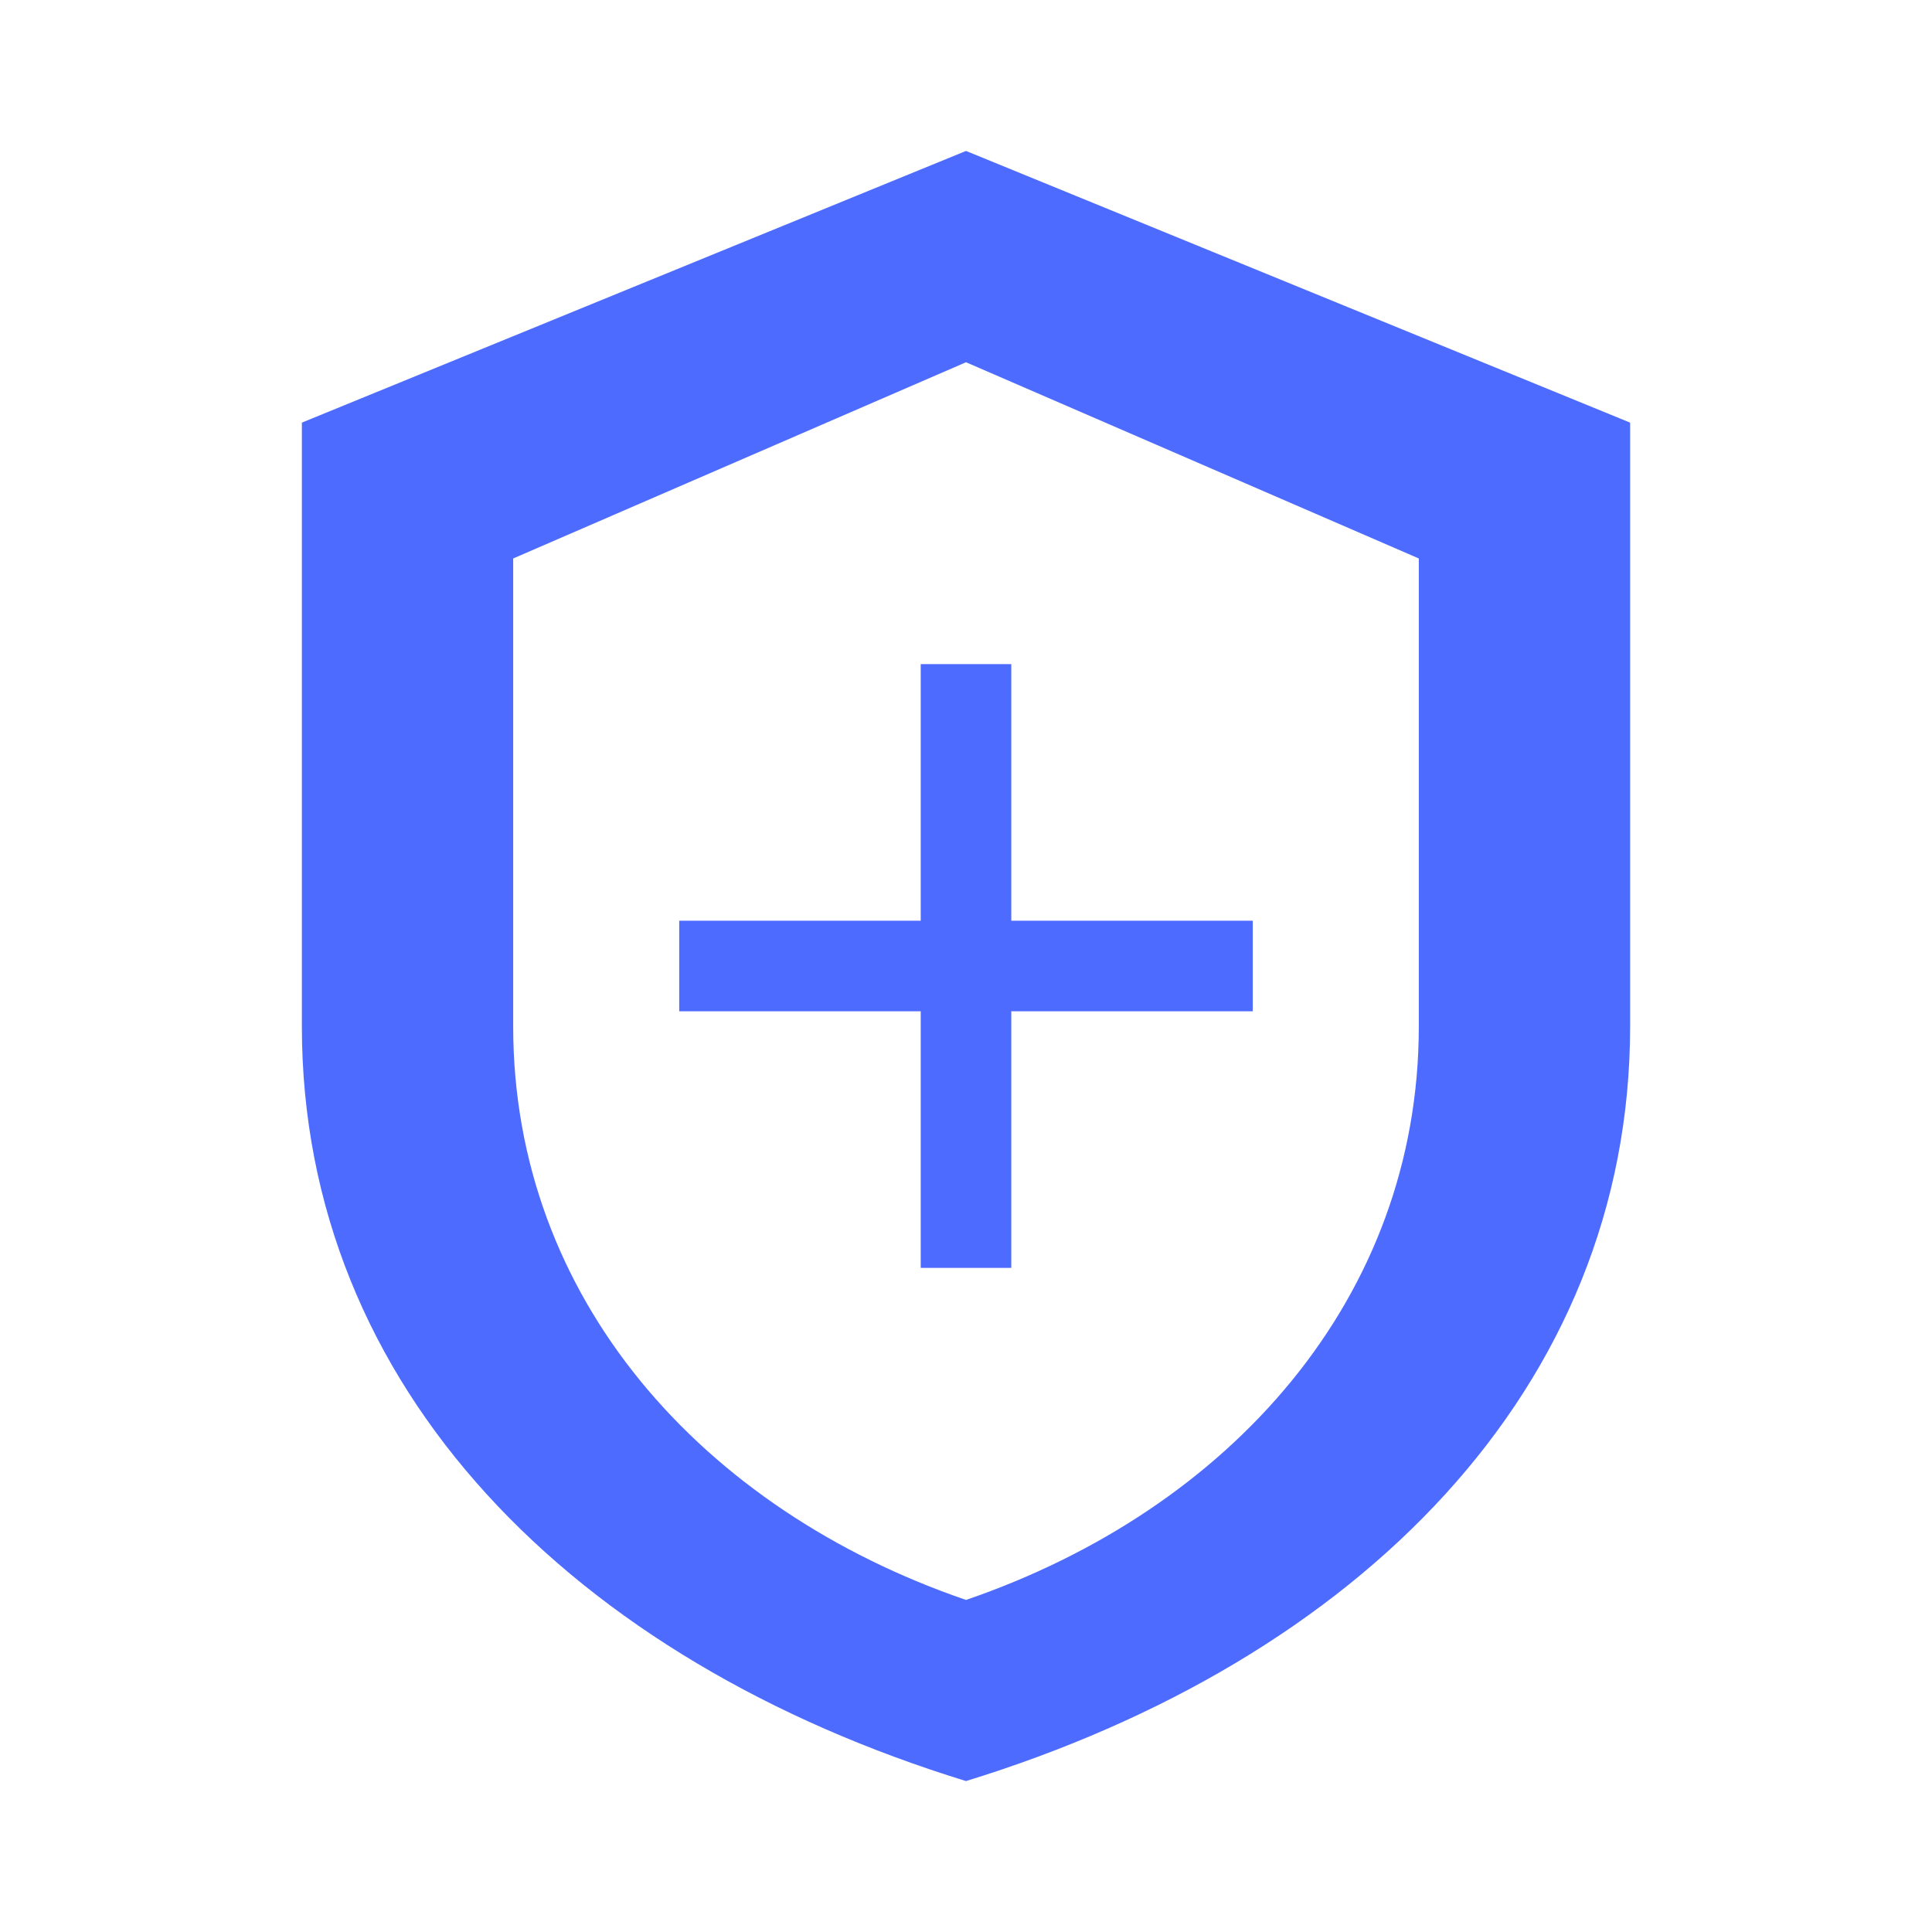
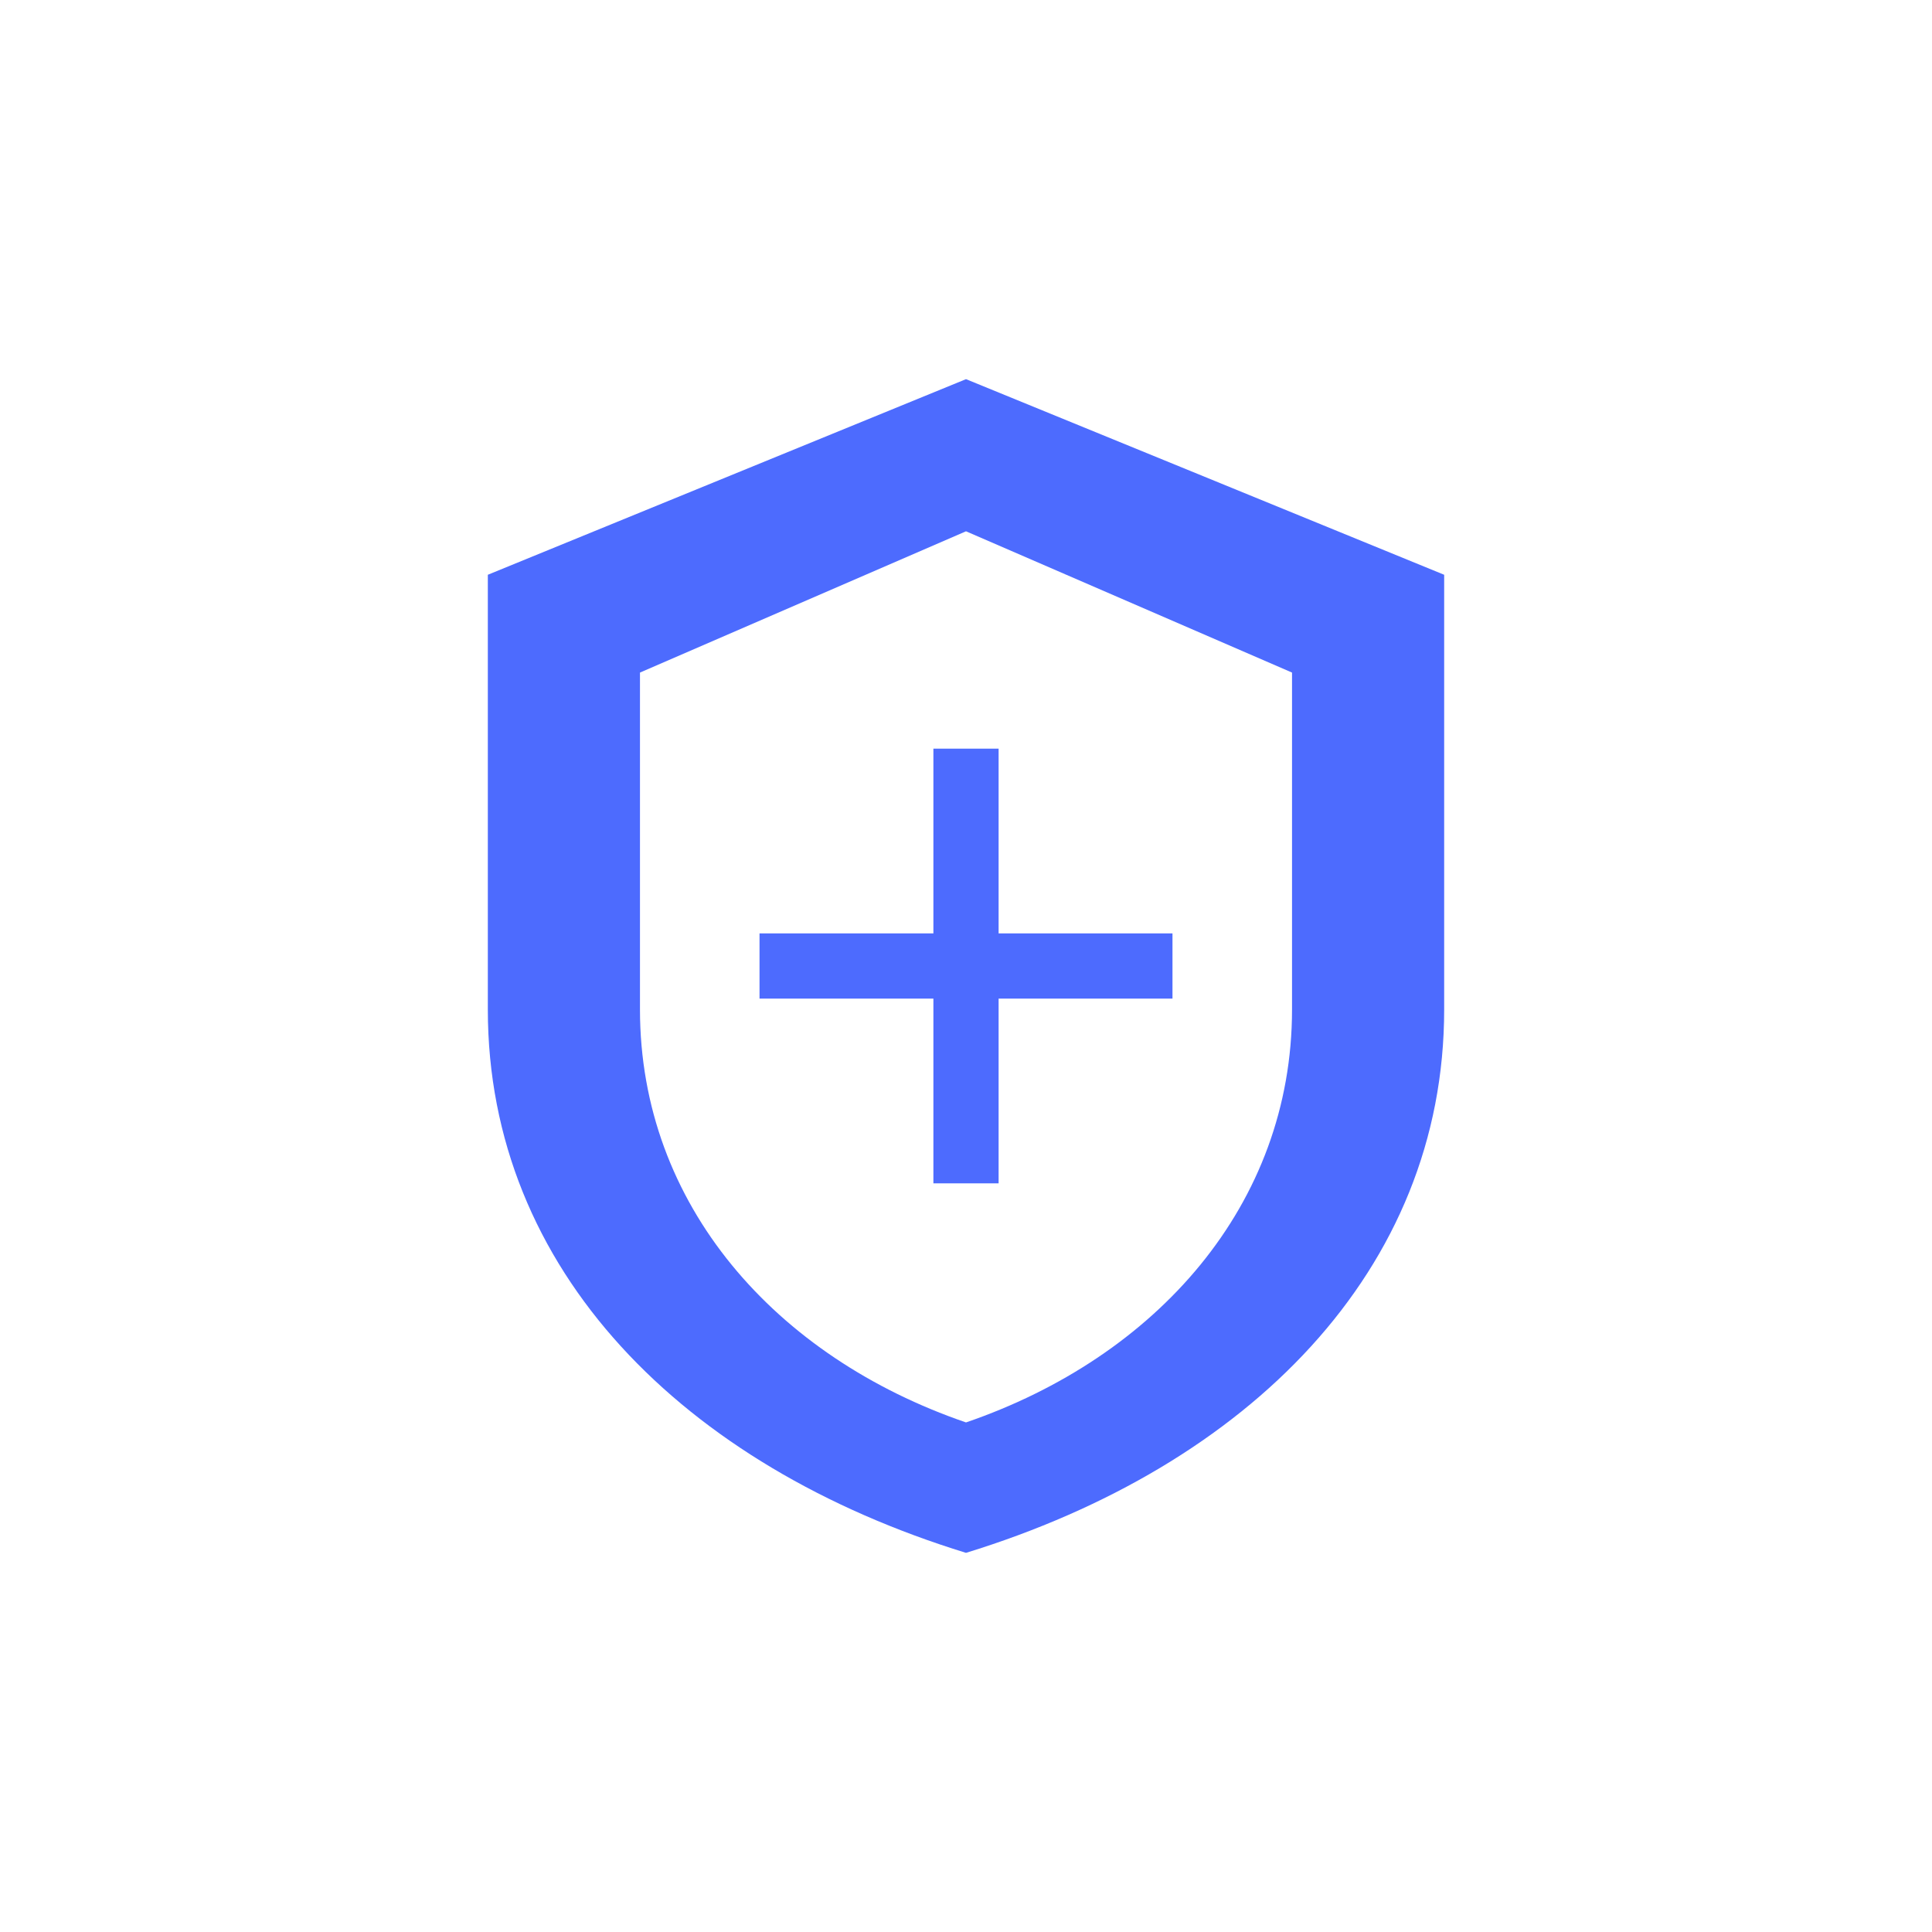
<svg xmlns="http://www.w3.org/2000/svg" viewBox="0 0 512 512" role="img" aria-label="dsh-plugin-gating-hub">
-   <path fill="#4d6bfe" fill-rule="evenodd" d="M256 40 L432 112 V272 C432 368 360 440 256 472 C152 440 80 368 80 272 V112 Z M256 96 L136 148 V272 C136 344 186 400 256 424 C326 400 376 344 376 272 V148 Z" />
-   <path fill="#4d6bfe" d="M244 176 h24 v160 h-24 z" />
-   <path fill="#4d6bfe" d="M180 244 h152 v24 h-152 z" />
+   <g transform="translate(256 256) scale(0.72) translate(-256 -256)">
+     <path fill="#4d6bfe" fill-rule="evenodd" d="M256 40 L432 112 V272 C432 368 360 440 256 472 C152 440 80 368 80 272 V112 Z M256 96 L136 148 V272 C136 344 186 400 256 424 C326 400 376 344 376 272 V148 Z" />
+     <path fill="#4d6bfe" d="M244 176 h24 v160 h-24 z" />
+     <path fill="#4d6bfe" d="M180 244 h152 v24 h-152 z" />
+   </g>
</svg>
